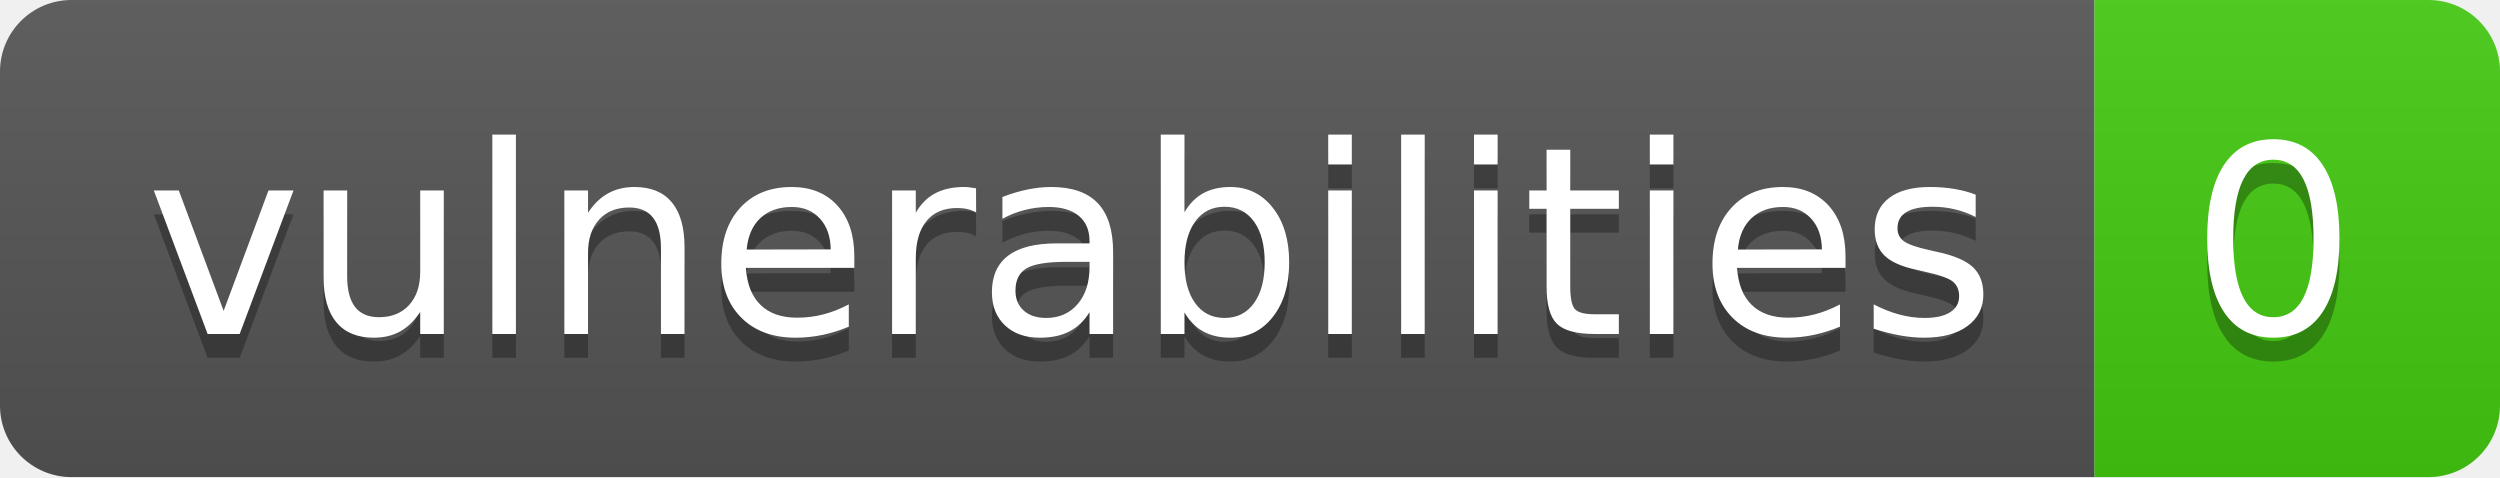
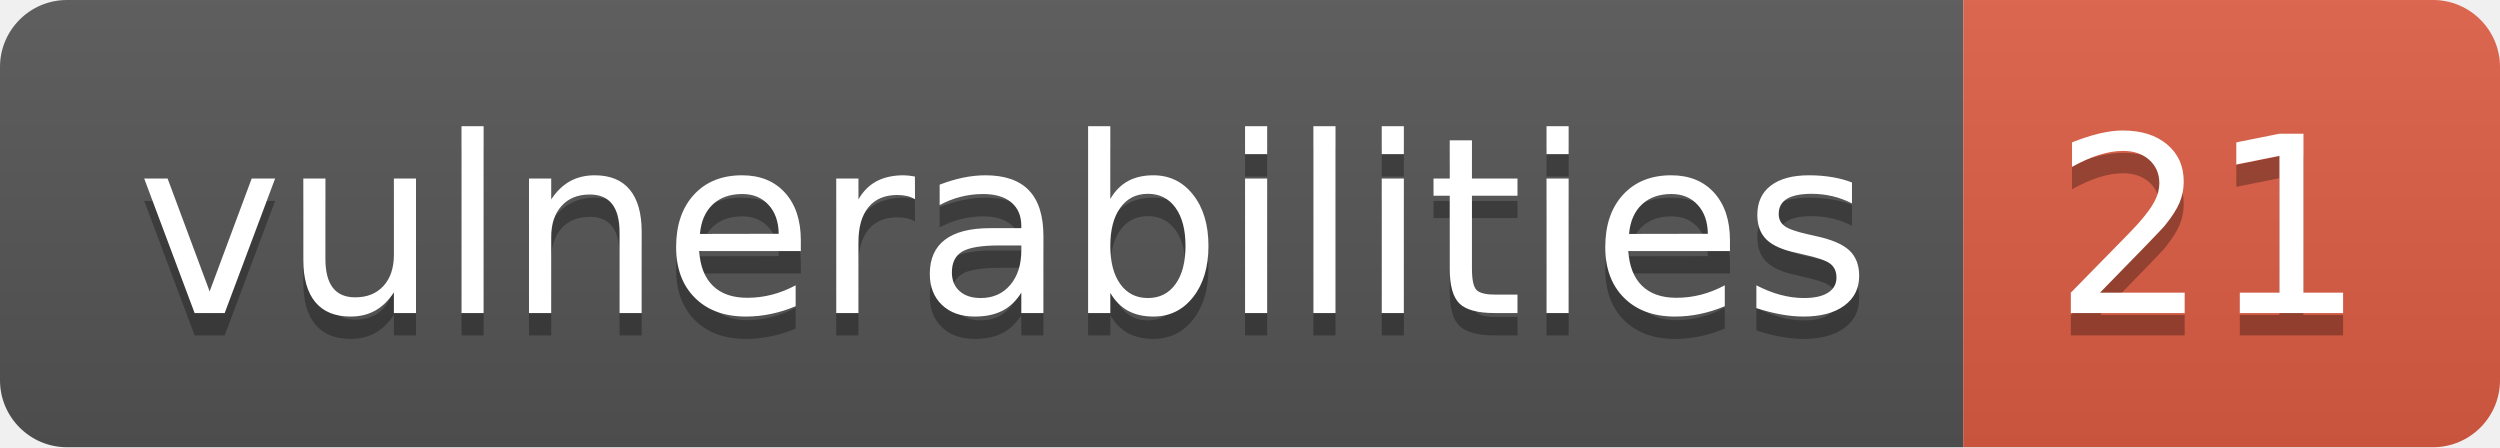
- <svg xmlns="http://www.w3.org/2000/svg" width="104.8" height="20">
+ <svg xmlns="http://www.w3.org/2000/svg" width="111.8" height="20">
  <linearGradient id="smooth" x2="0" y2="100%">
    <stop offset="0" stop-color="#bbb" stop-opacity=".1" />
    <stop offset="1" stop-opacity=".1" />
  </linearGradient>
  <clipPath id="round">
-     <rect width="104.8" height="20" rx="3" fill="#fff" />
+     <rect width="111.8" height="20" rx="3" fill="#fff" />
  </clipPath>
  <g clip-path="url(#round)">
    <rect width="87.8" height="20" fill="#555" />
-     <rect x="87.8" width="17.0" height="20" fill="#4c1" />
-     <rect width="104.8" height="20" fill="url(#smooth)" />
+     <rect x="87.8" width="24.0" height="20" fill="#e05d44" />
+     <rect width="111.8" height="20" fill="url(#smooth)" />
  </g>
  <g fill="#fff" text-anchor="middle" font-family="DejaVu Sans,Verdana,Geneva,sans-serif" font-size="110">
    <text x="449.0" y="150" fill="#010101" fill-opacity=".3" transform="scale(0.1)" textLength="778.0" lengthAdjust="spacing">vulnerabilities</text>
    <text x="449.0" y="140" transform="scale(0.1)" textLength="778.0" lengthAdjust="spacing">vulnerabilities</text>
-     <text x="953.0" y="150" fill="#010101" fill-opacity=".3" transform="scale(0.1)" textLength="70.0" lengthAdjust="spacing">0</text>
-     <text x="953.0" y="140" transform="scale(0.1)" textLength="70.0" lengthAdjust="spacing">0</text>
+     <text x="988.0" y="150" fill="#010101" fill-opacity=".3" transform="scale(0.1)" textLength="140.0" lengthAdjust="spacing">21</text>
+     <text x="988.0" y="140" transform="scale(0.1)" textLength="140.0" lengthAdjust="spacing">21</text>
  </g>
</svg>
